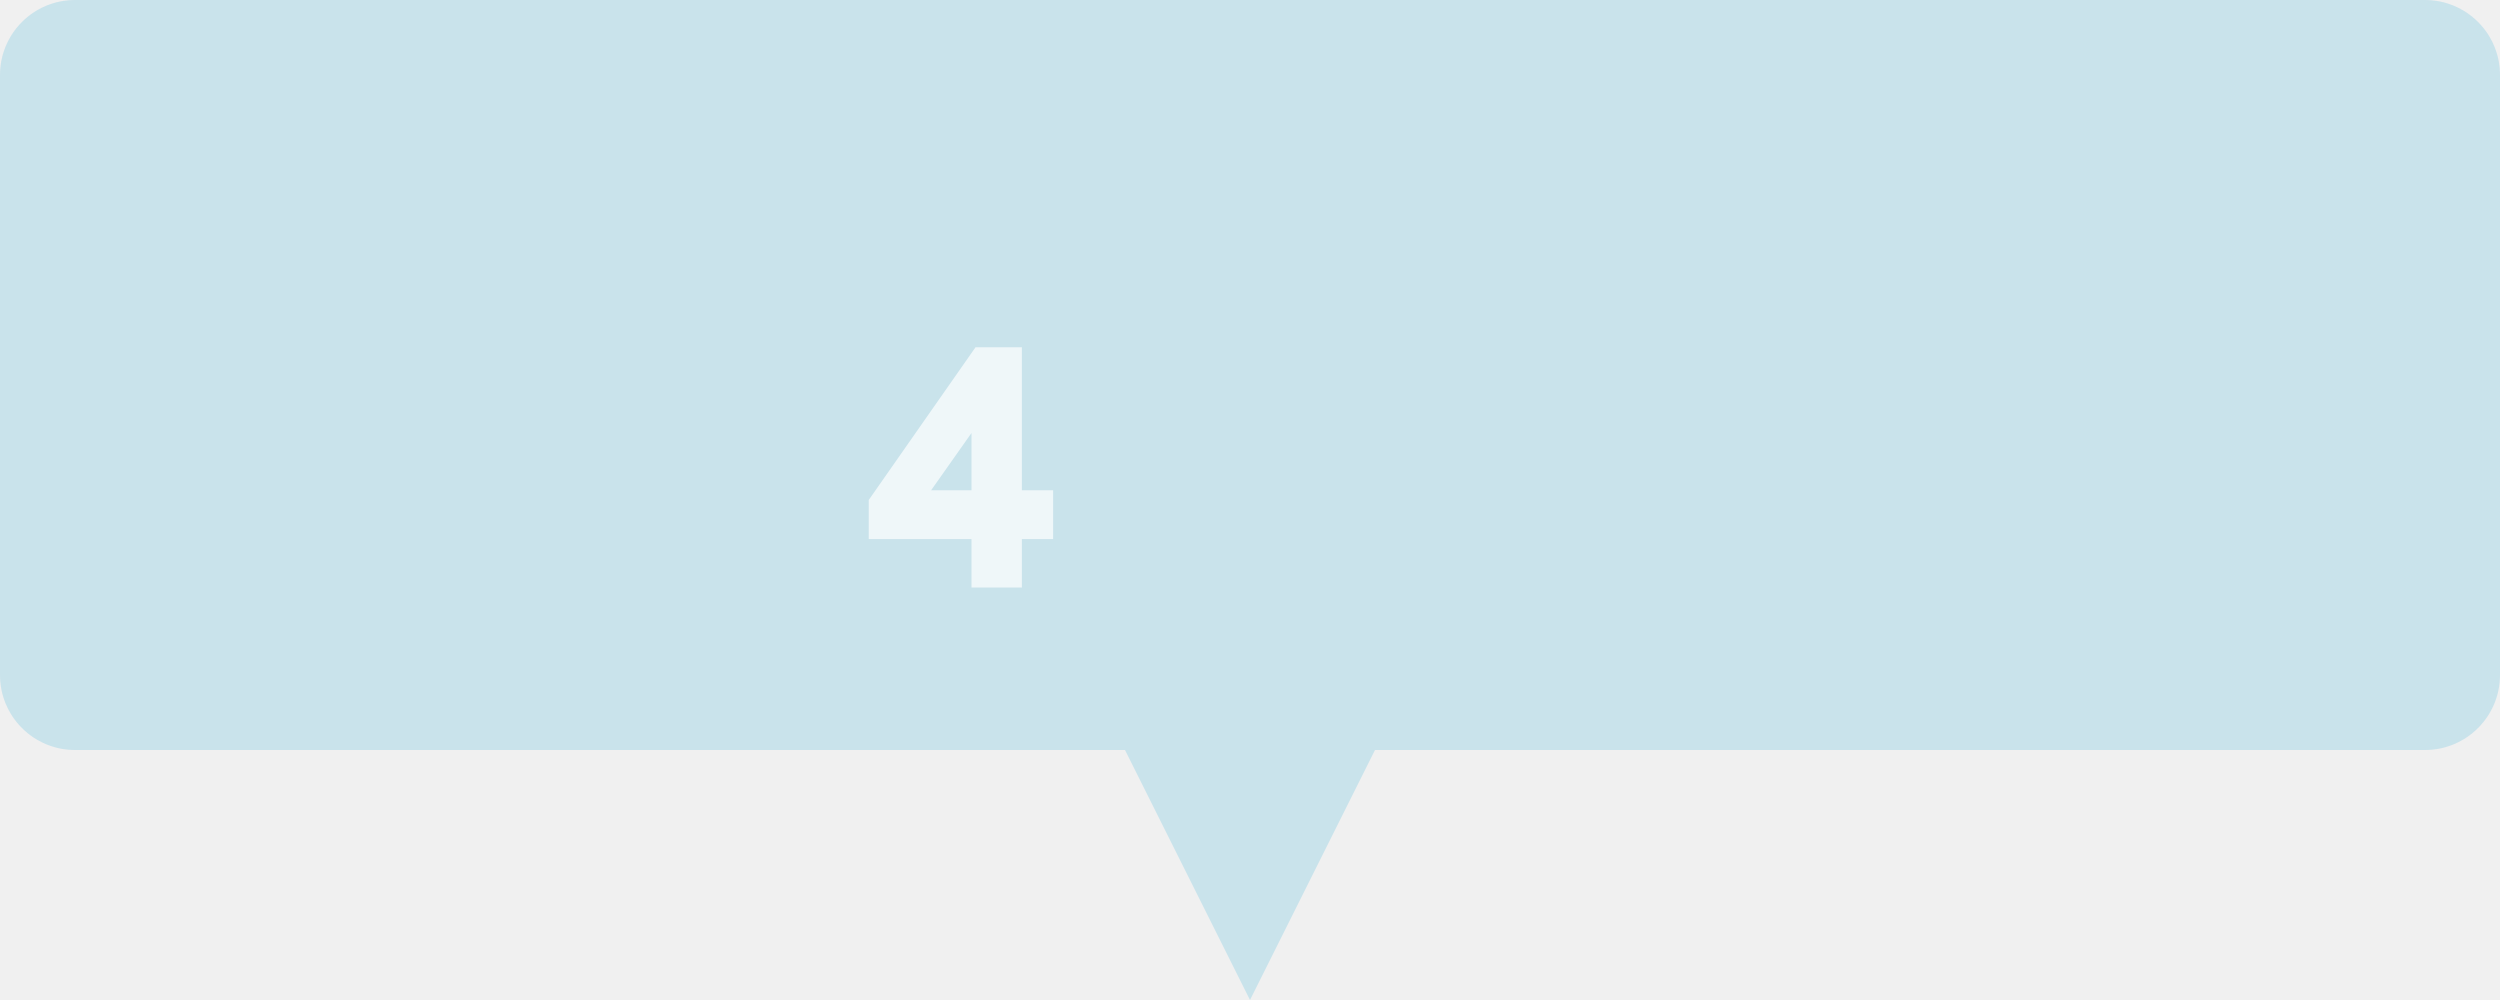
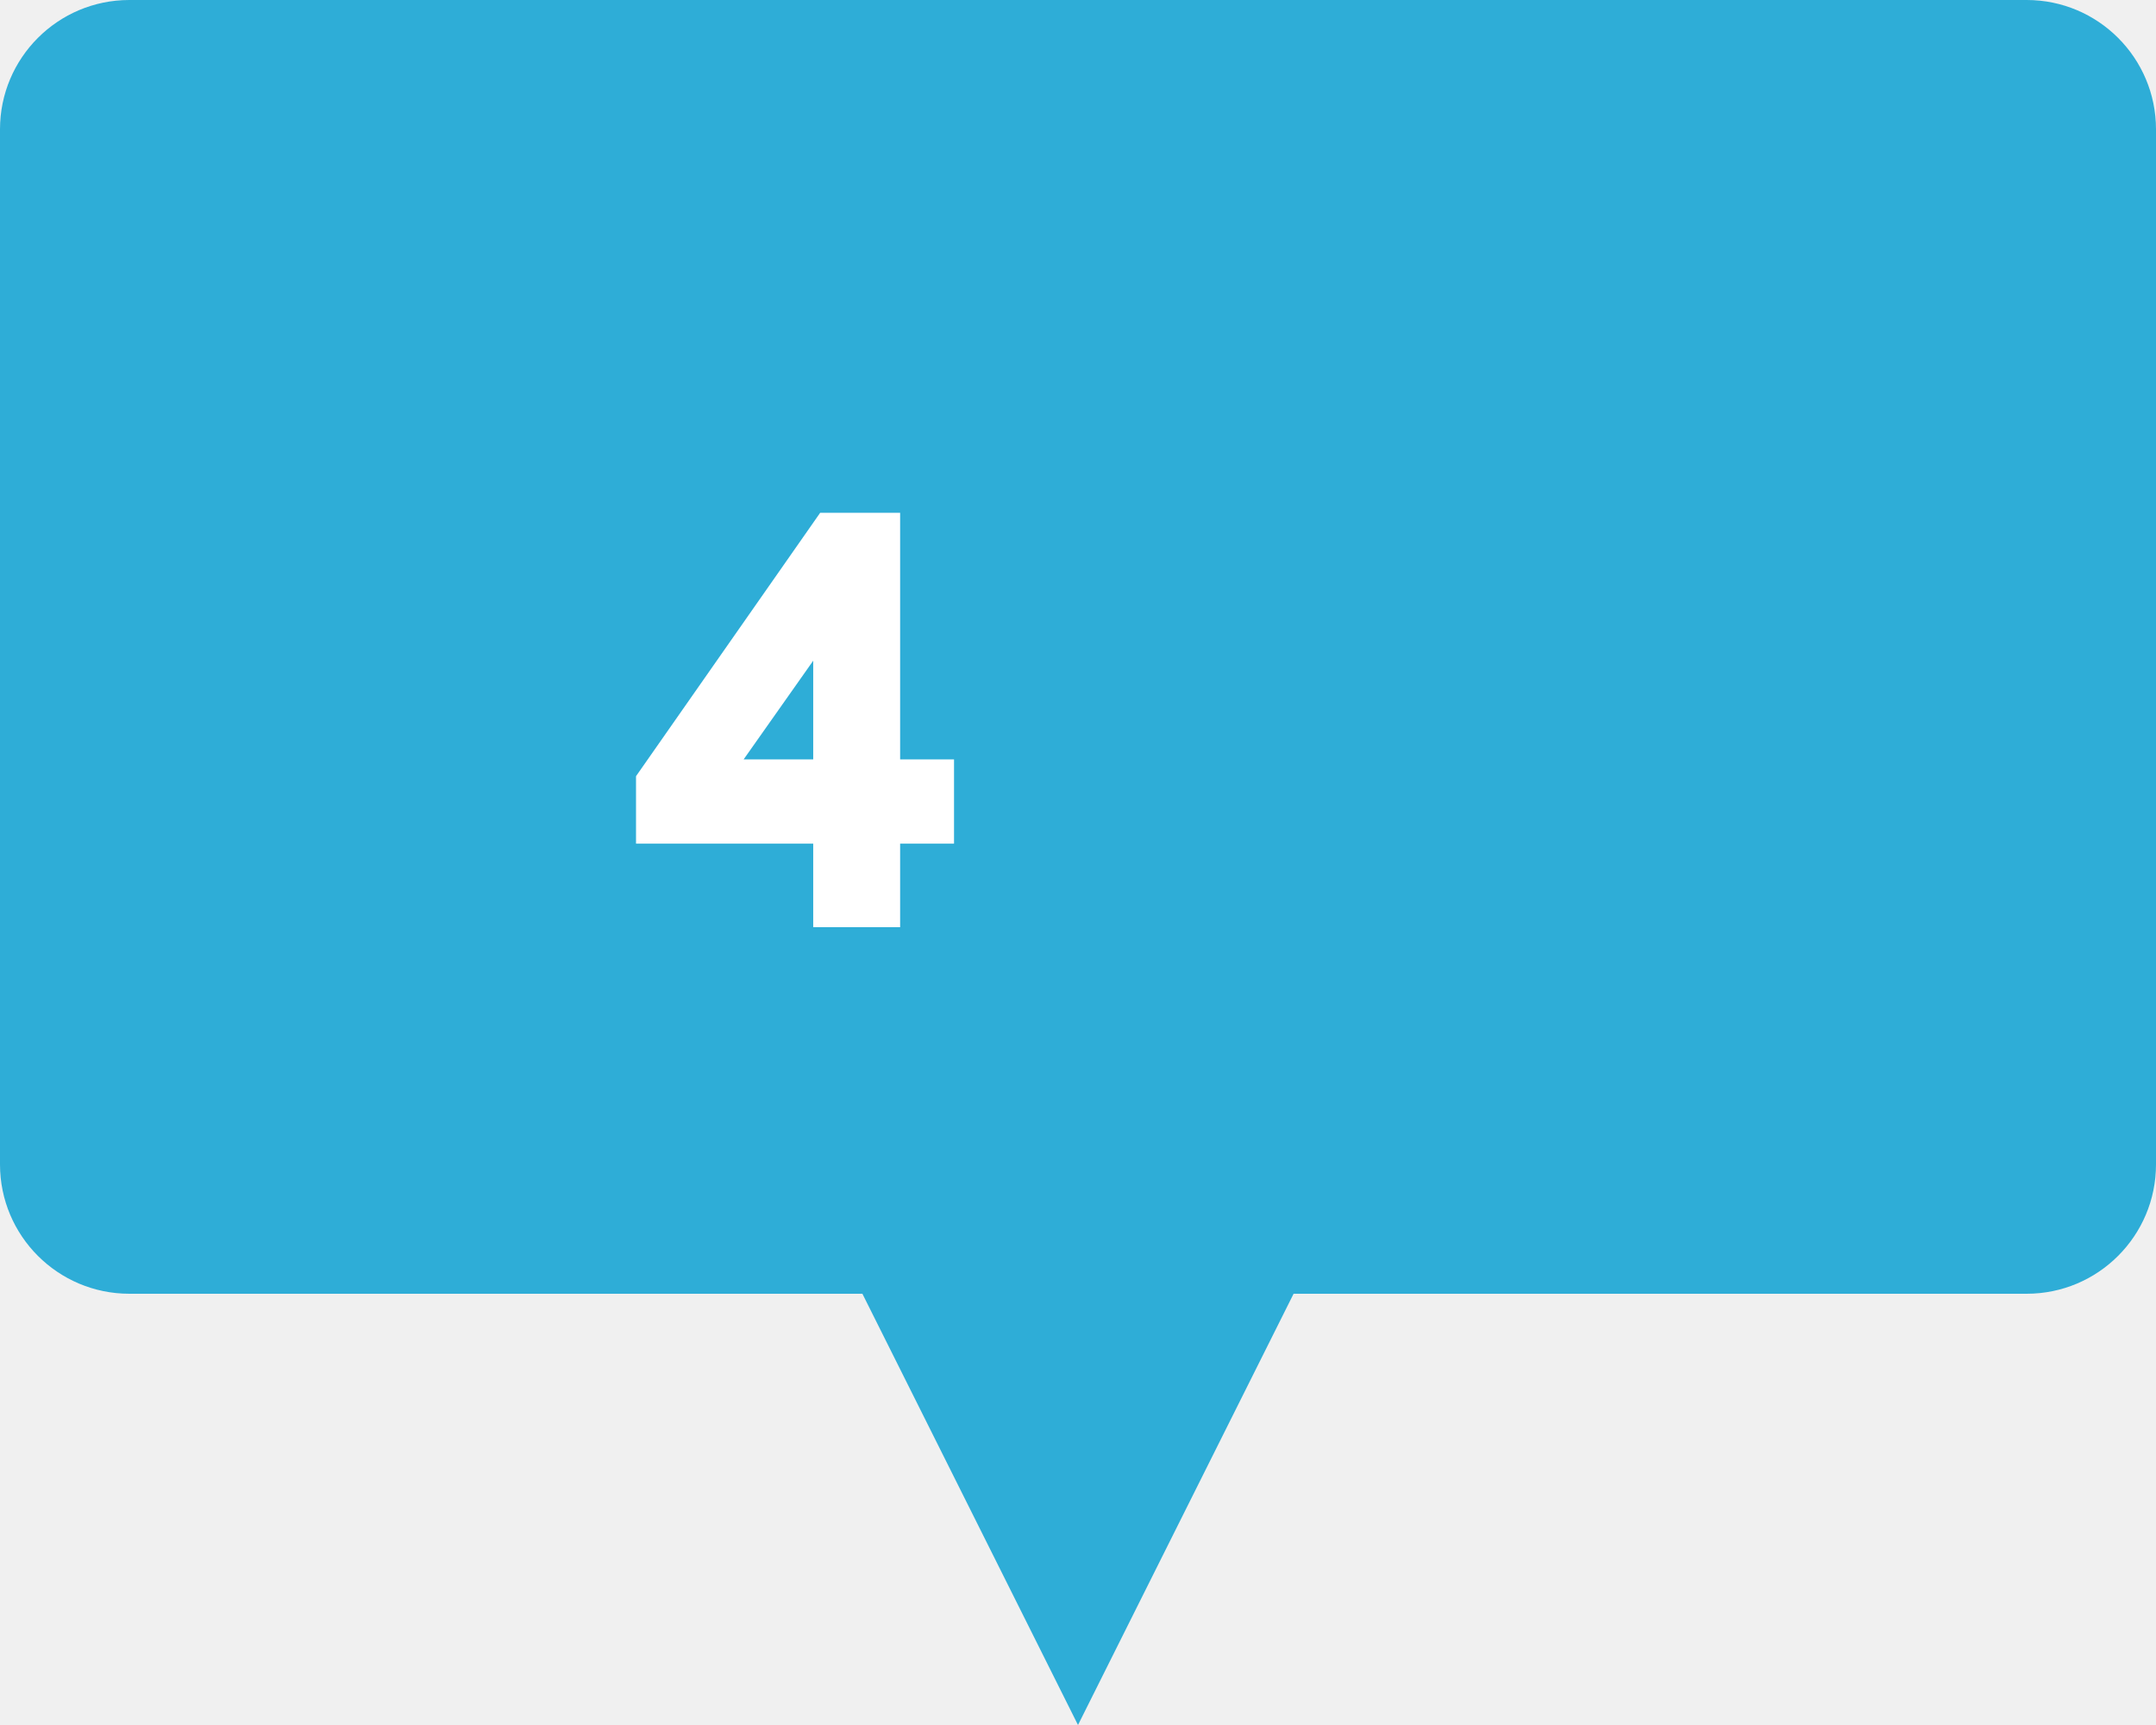
- <svg xmlns="http://www.w3.org/2000/svg" width="100pt" height="40pt" viewBox="0 0 100 40" preserveAspectRatio="xMidYMid meet">
-   <rect x="0" y="0" width="100" height="30" stroke-width="0" fill="#2EADD7" rx="3" ry="3" opacity="0.2" />
-   <text x="35" y="23" fill="white" stroke="white" font-size="12" font-family="Calibri" font-size-adjust="1" opacity="0.7">4</text>
-   <path d="M 45 30 L 50 40 L 55 30 L 45 30" fill="#2EADD7" stroke-width="0" stroke="none" opacity="0.2" />
+ <svg xmlns="http://www.w3.org/2000/svg" width="50pt" height="40pt" viewBox="0 0 50 40" preserveAspectRatio="xMidYMid meet">
+   <rect x="0" y="0" width="50" height="30" stroke-width="0" fill="#2EADD7" rx="3" ry="3" />
+   <text x="15" y="21" fill="white" stroke="white" font-size="12" font-family="Calibri" font-size-adjust="1">4</text>
+   <path d="M 20 30 l 5 10 l 5 -10" fill="#2EADD7" stroke-width="0" stroke="none" />
</svg>
